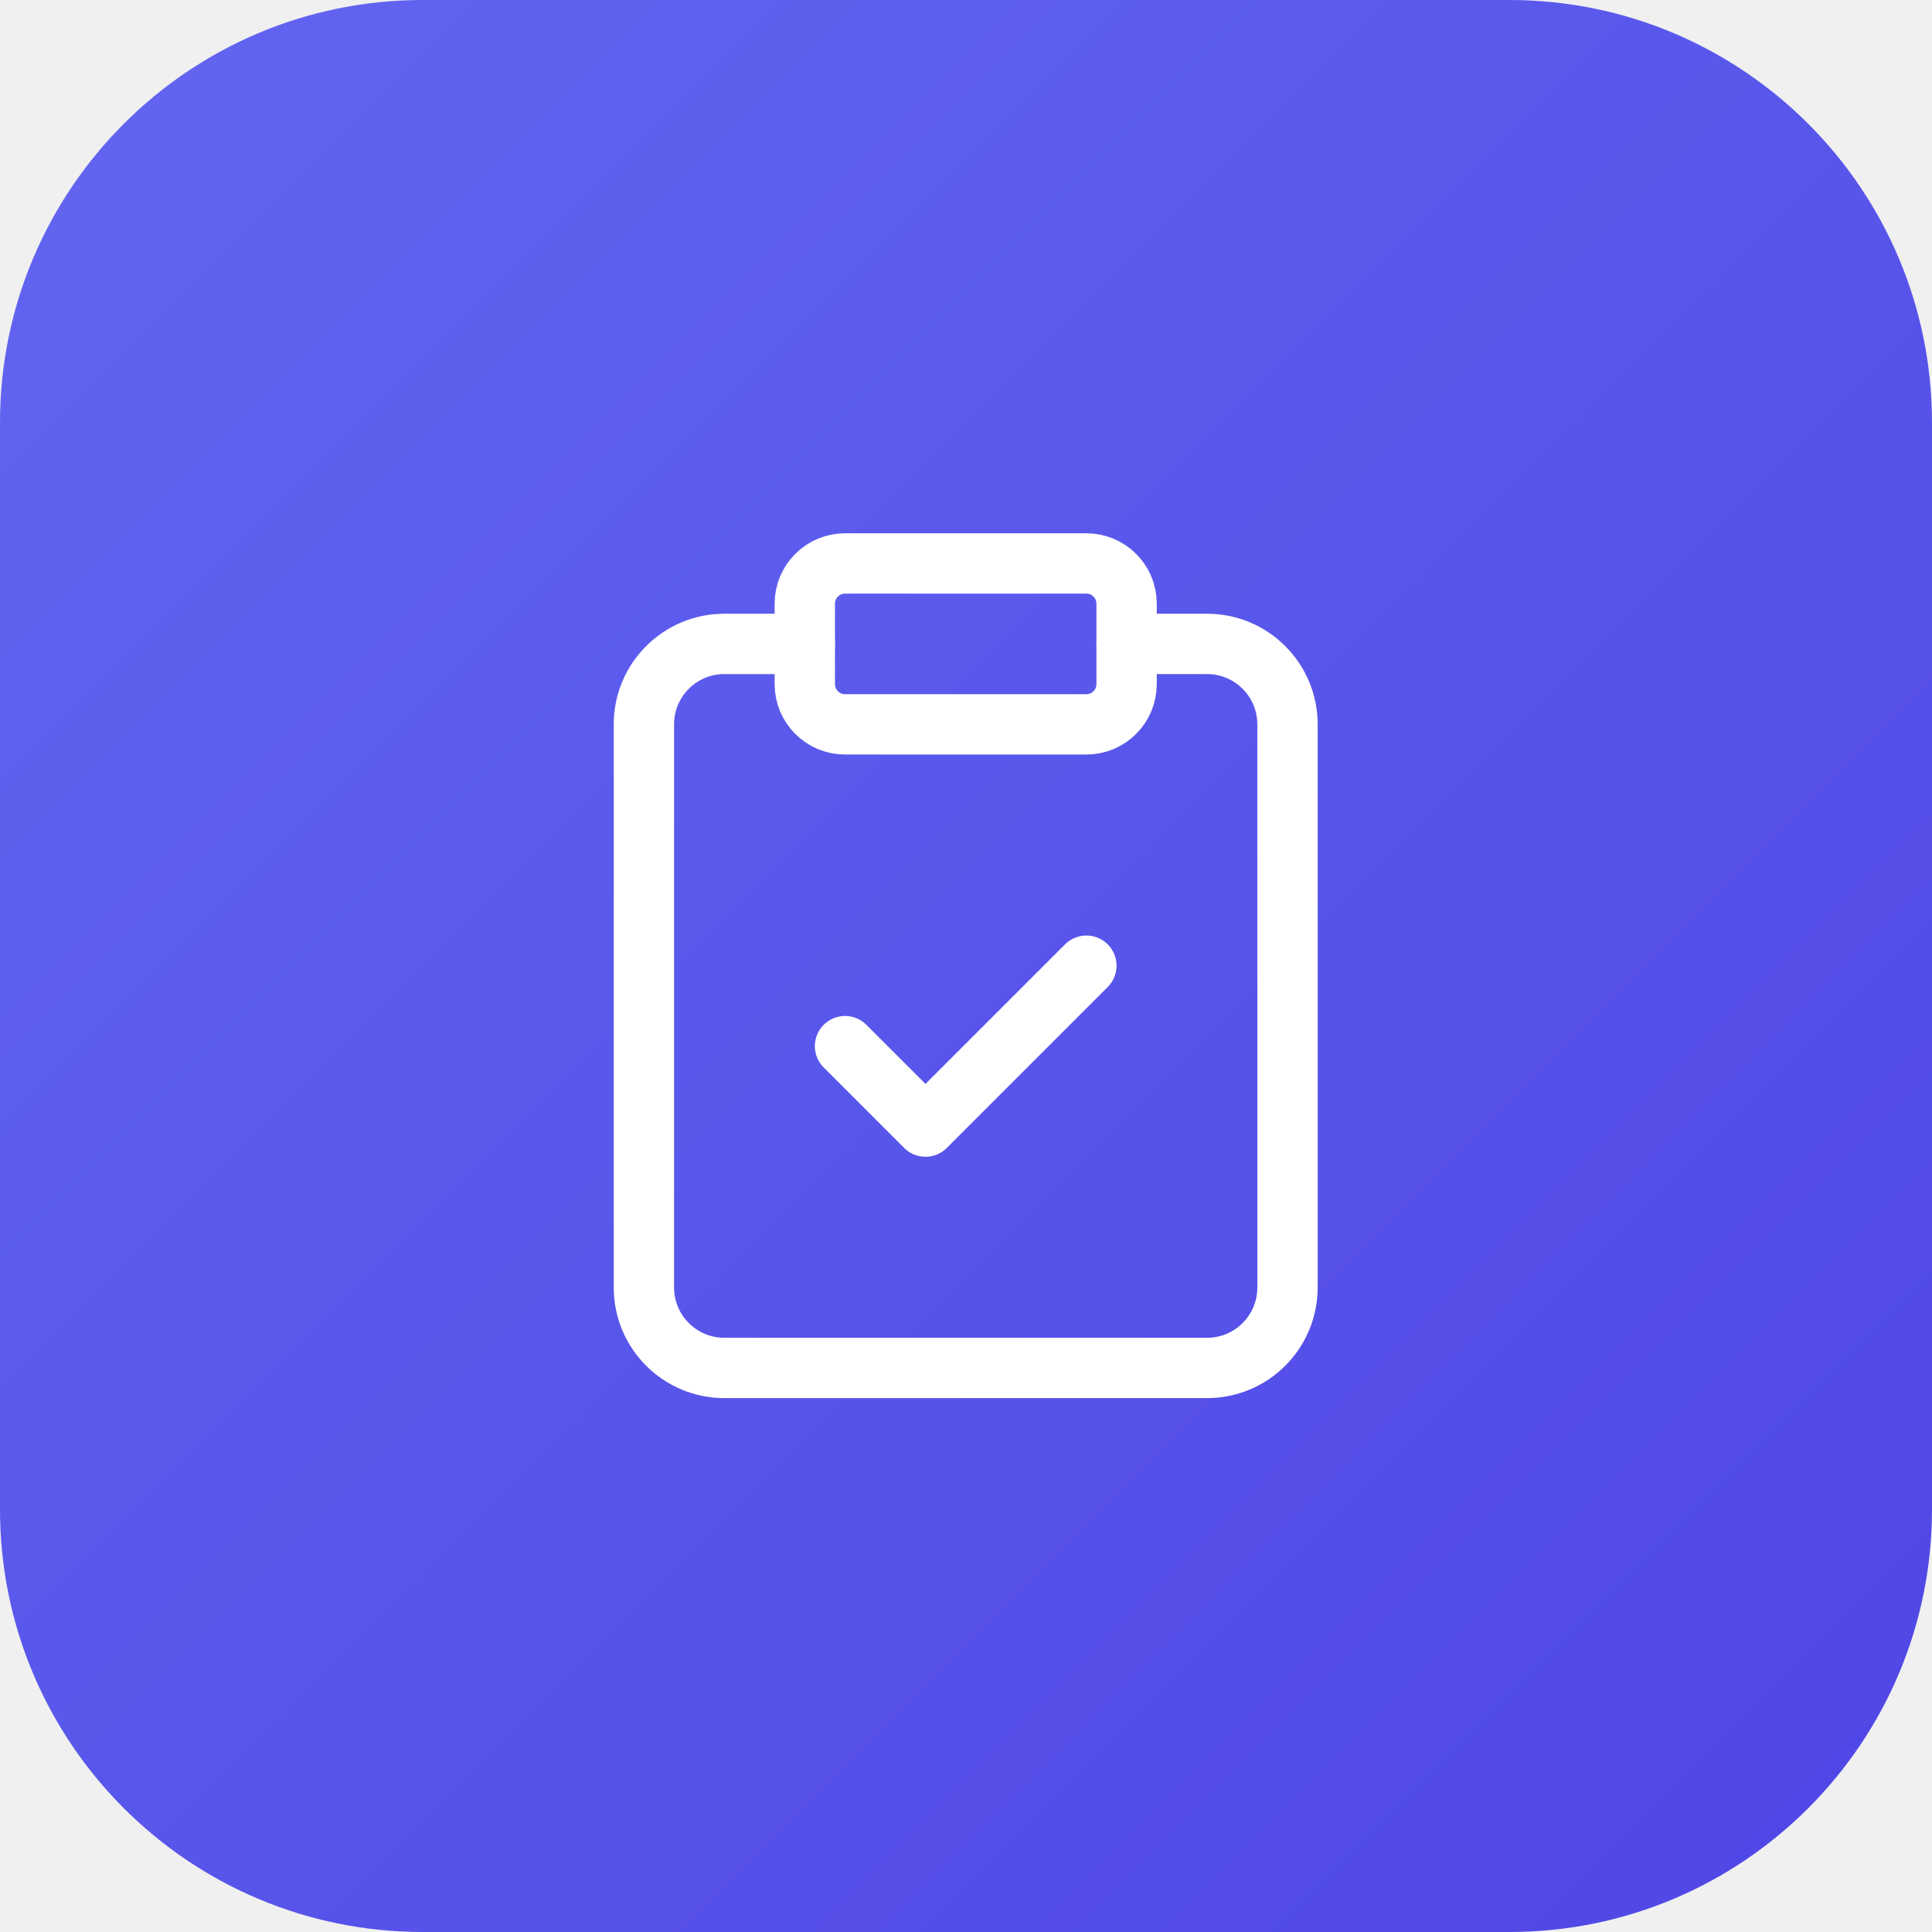
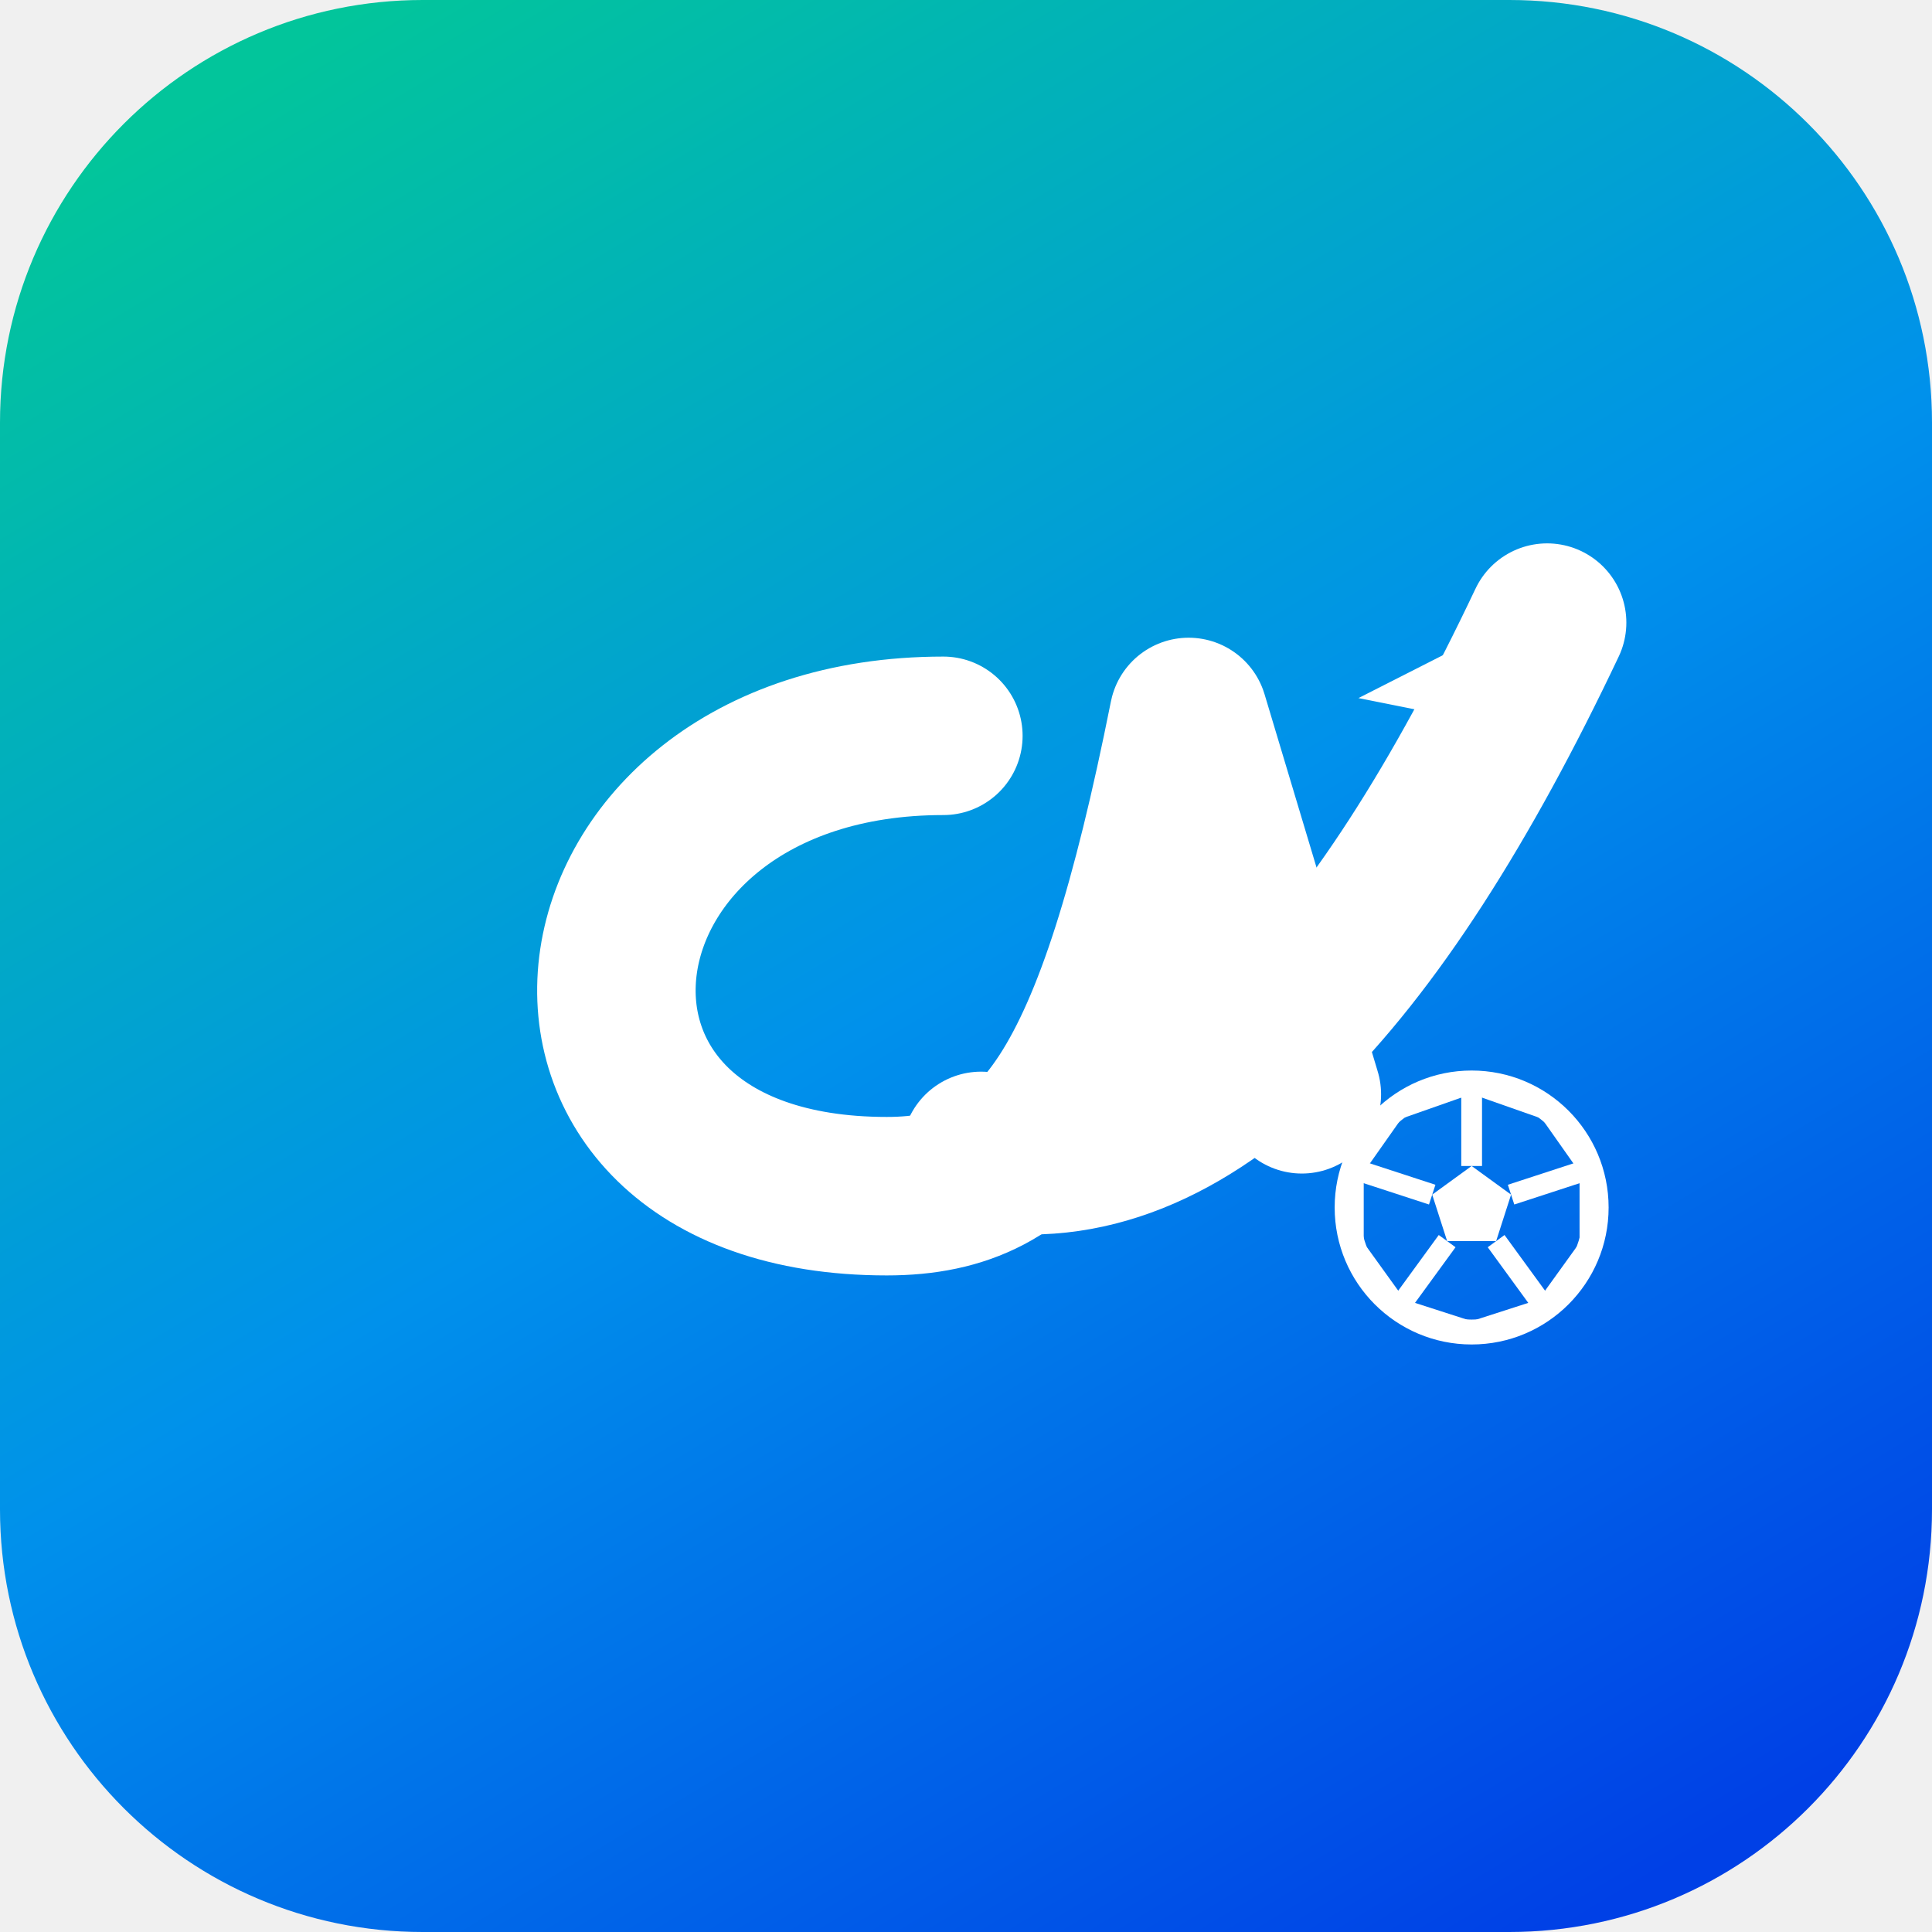
<svg xmlns="http://www.w3.org/2000/svg" viewBox="0 0 512 512">
  <defs>
-     <linearGradient id="grad" x1="0%" y1="0%" x2="100%" y2="100%">
-       <stop offset="0%" style="stop-color:#6366f1;stop-opacity:1" />
-       <stop offset="100%" style="stop-color:#4f46e5;stop-opacity:1" />
+     <linearGradient id="bgGrad" x1="20%" y1="0%" x2="80%" y2="100%">
+       <stop offset="0%" style="stop-color:#02c59b;stop-opacity:1" />
+       <stop offset="50%" style="stop-color:#0091eb;stop-opacity:1" />
+       <stop offset="100%" style="stop-color:#0040e6;stop-opacity:1" />
    </linearGradient>
  </defs>
-   <rect width="512" height="512" rx="112" fill="url(#grad)" />
-   <g transform="translate(128, 128) scale(10.66)">
-     <path d="M16 4h2a2 2 0 0 1 2 2v14a2 2 0 0 1-2 2H6a2 2 0 0 1-2-2V6a2 2 0 0 1 2-2h2" stroke="white" stroke-width="1.5" stroke-linecap="round" stroke-linejoin="round" fill="none" />
-     <rect width="8" height="4" x="8" y="2" rx="1" ry="1" stroke="white" stroke-width="1.5" stroke-linecap="round" stroke-linejoin="round" fill="none" />
-     <path d="m9 14 2 2 4-4" stroke="white" stroke-width="1.5" stroke-linecap="round" stroke-linejoin="round" fill="none" />
+   <rect width="512" height="512" rx="112" fill="url(#bgGrad)" />
+   <path d="M 250,195 C 145,195 130,317 235,317 C 275,317 295,290 315,190 L 345,290" fill="none" stroke="white" stroke-width="42" stroke-linecap="round" stroke-linejoin="round" />
+   <path d="M 260,305 C 315,315 365,260 410,165" fill="none" stroke="white" stroke-width="42" stroke-linecap="round" stroke-linejoin="round" />
+   <polygon points="360,185 423,153 397,222 380,189" fill="white" />
+   <g transform="translate(390, 320) scale(1.1)">
+     <circle cx="0" cy="0" r="30" fill="none" stroke="white" stroke-width="6" />
+     <polygon points="0,-10 9.5,-3.1 5.9,8.1 -5.9,8.1 -9.5,-3.1" fill="white" />
+     <line x1="0" y1="-10" x2="0" y2="-30" stroke="white" stroke-width="5" />
+     <line x1="9.5" y1="-3.1" x2="28.5" y2="-9.3" stroke="white" stroke-width="5" />
+     <line x1="5.9" y1="8.1" x2="17.7" y2="24.3" stroke="white" stroke-width="5" />
+     <line x1="-5.9" y1="8.1" x2="-17.7" y2="24.3" stroke="white" stroke-width="5" />
+     <line x1="-9.5" y1="-3.1" x2="-28.5" y2="-9.3" stroke="white" stroke-width="5" />
+     <line x1="0" y1="-30" x2="18.5" y2="-23.5" stroke="white" stroke-width="5" />
+     <line x1="28.5" y1="-9.3" x2="18.5" y2="-23.5" stroke="white" stroke-width="5" />
+     <line x1="28.5" y1="-9.3" x2="28.5" y2="9.3" stroke="white" stroke-width="5" />
+     <line x1="17.7" y1="24.3" x2="28.5" y2="9.3" stroke="white" stroke-width="5" />
+     <line x1="17.7" y1="24.3" x2="0" y2="30" stroke="white" stroke-width="5" />
+     <line x1="-17.7" y1="24.3" x2="0" y2="30" stroke="white" stroke-width="5" />
+     <line x1="-17.7" y1="24.3" x2="-28.5" y2="9.3" stroke="white" stroke-width="5" />
+     <line x1="-28.5" y1="-9.3" x2="-18.5" y2="-23.5" stroke="white" stroke-width="5" />
+     <line x1="0" y1="-30" x2="-18.5" y2="-23.5" stroke="white" stroke-width="5" />
+     <line x1="-28.5" y1="-9.3" x2="-28.5" y2="9.3" stroke="white" stroke-width="5" />
  </g>
</svg>
